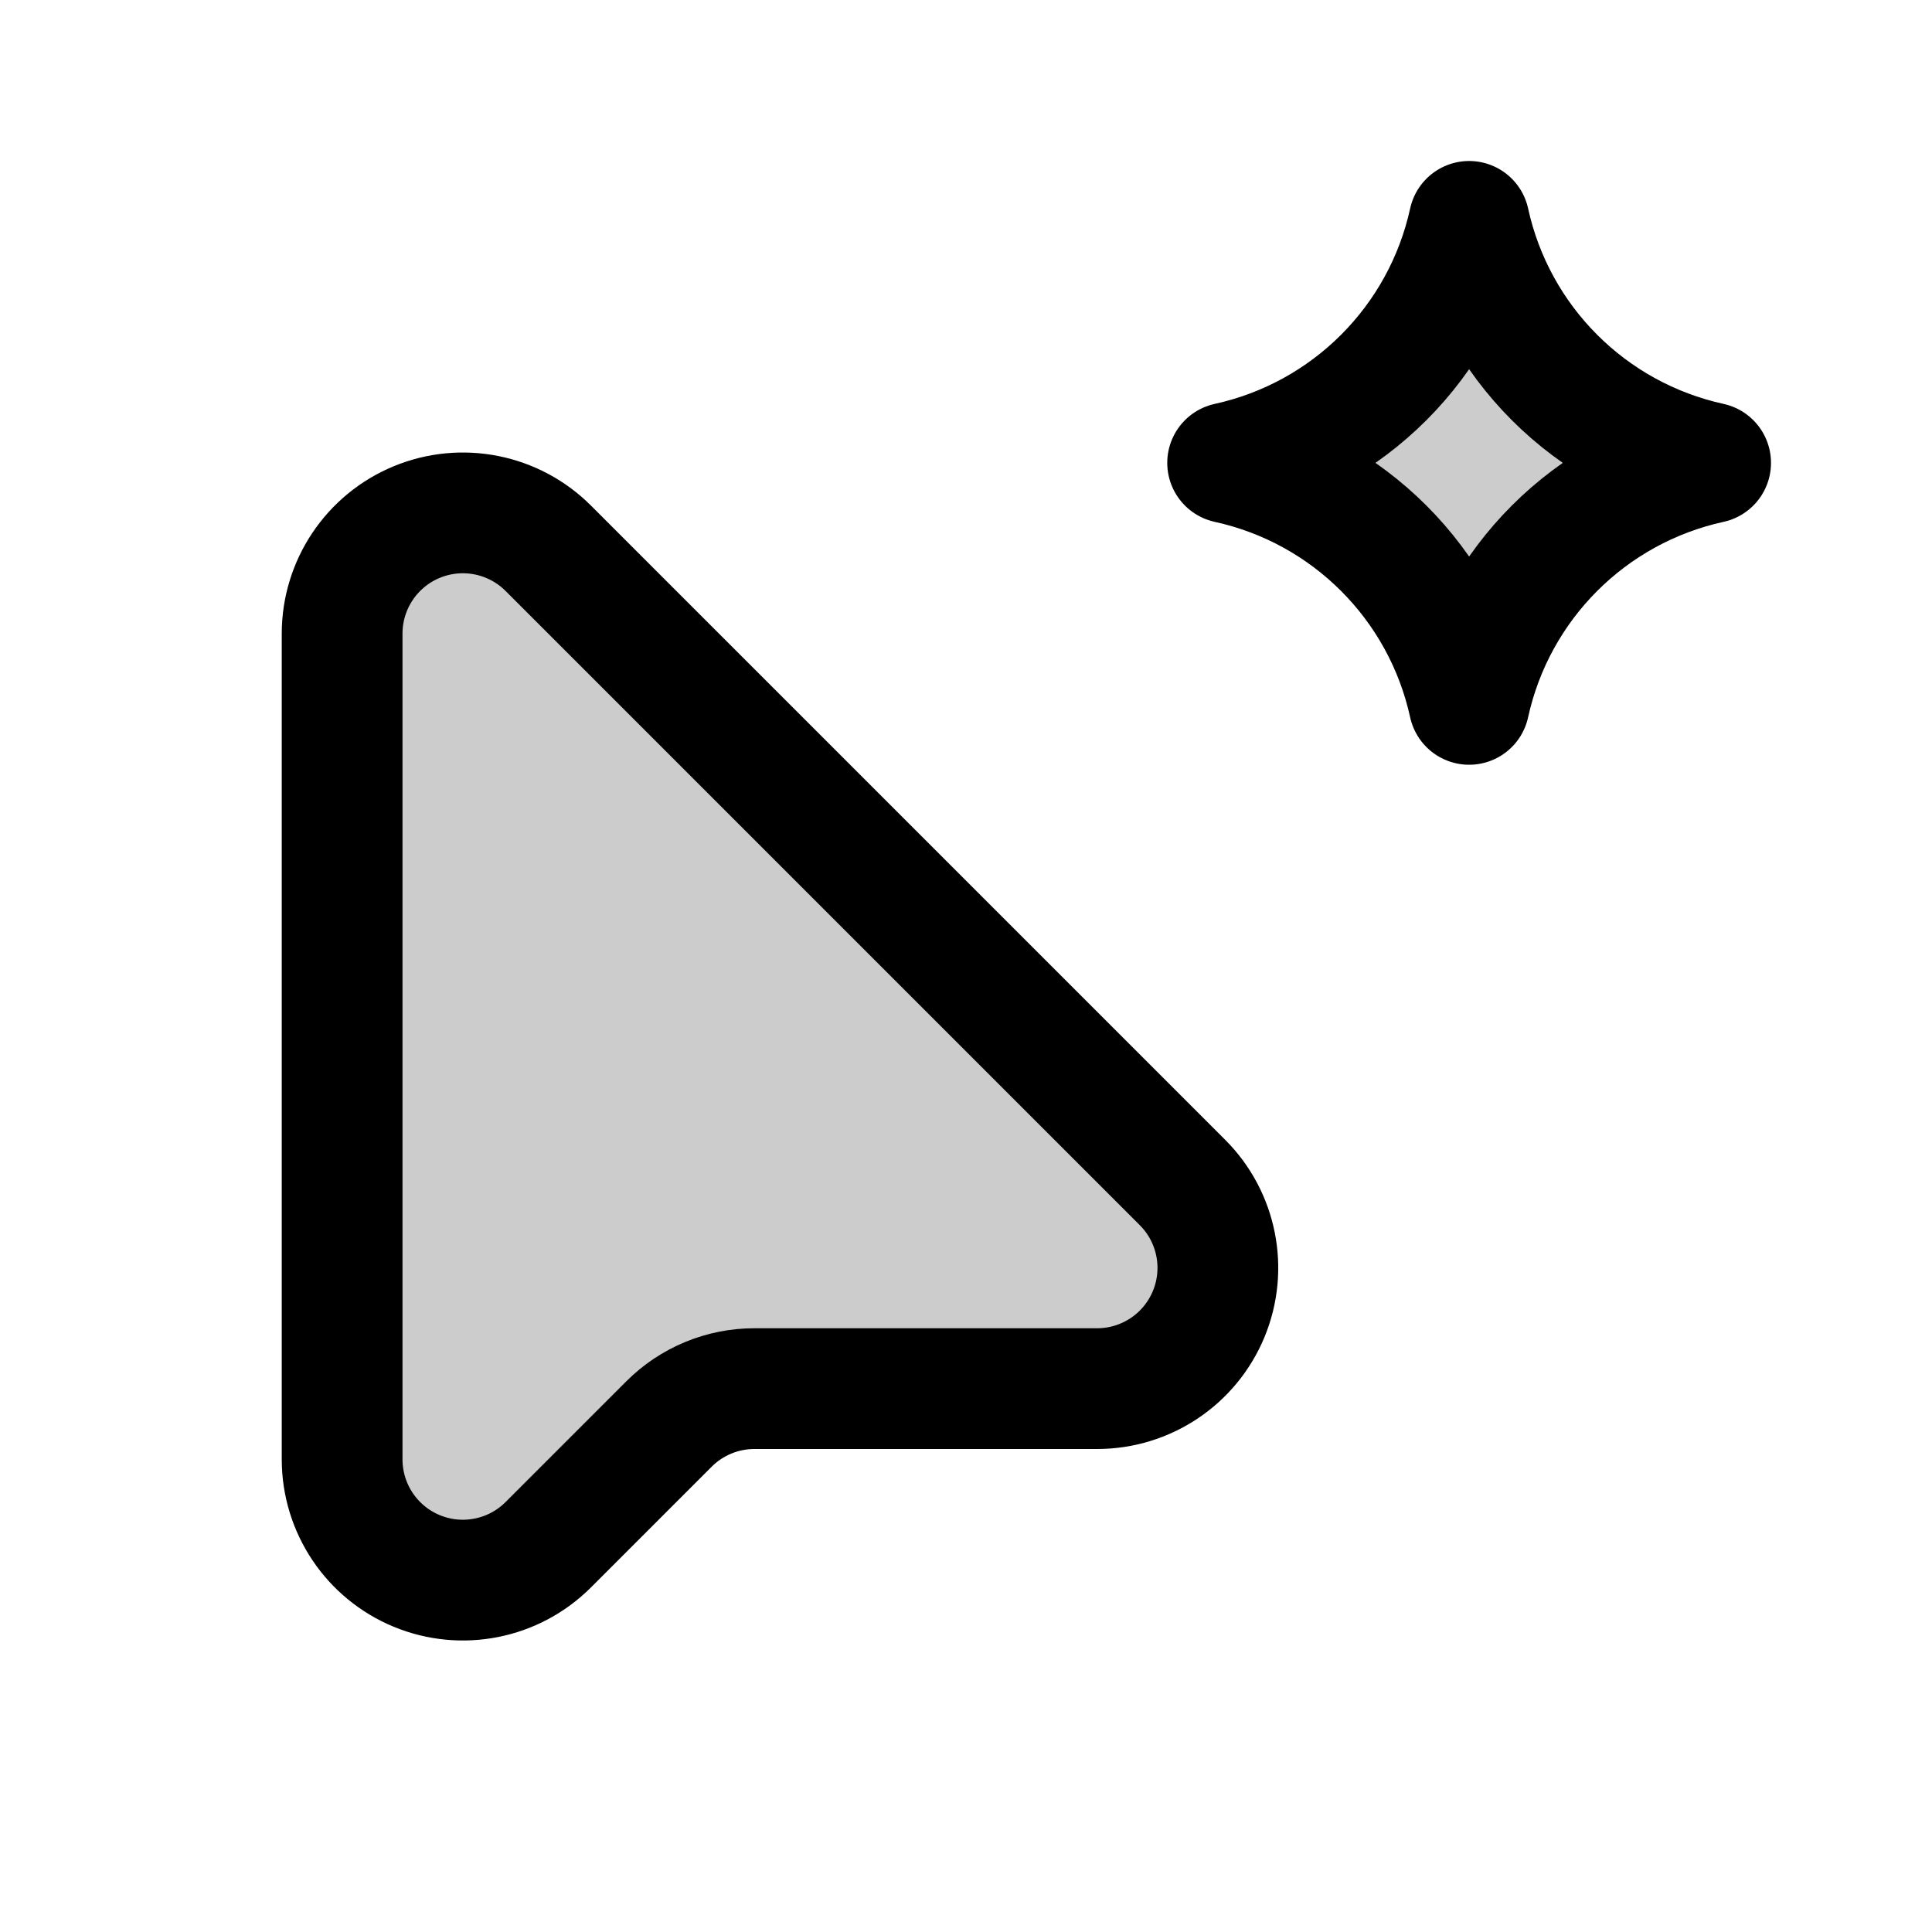
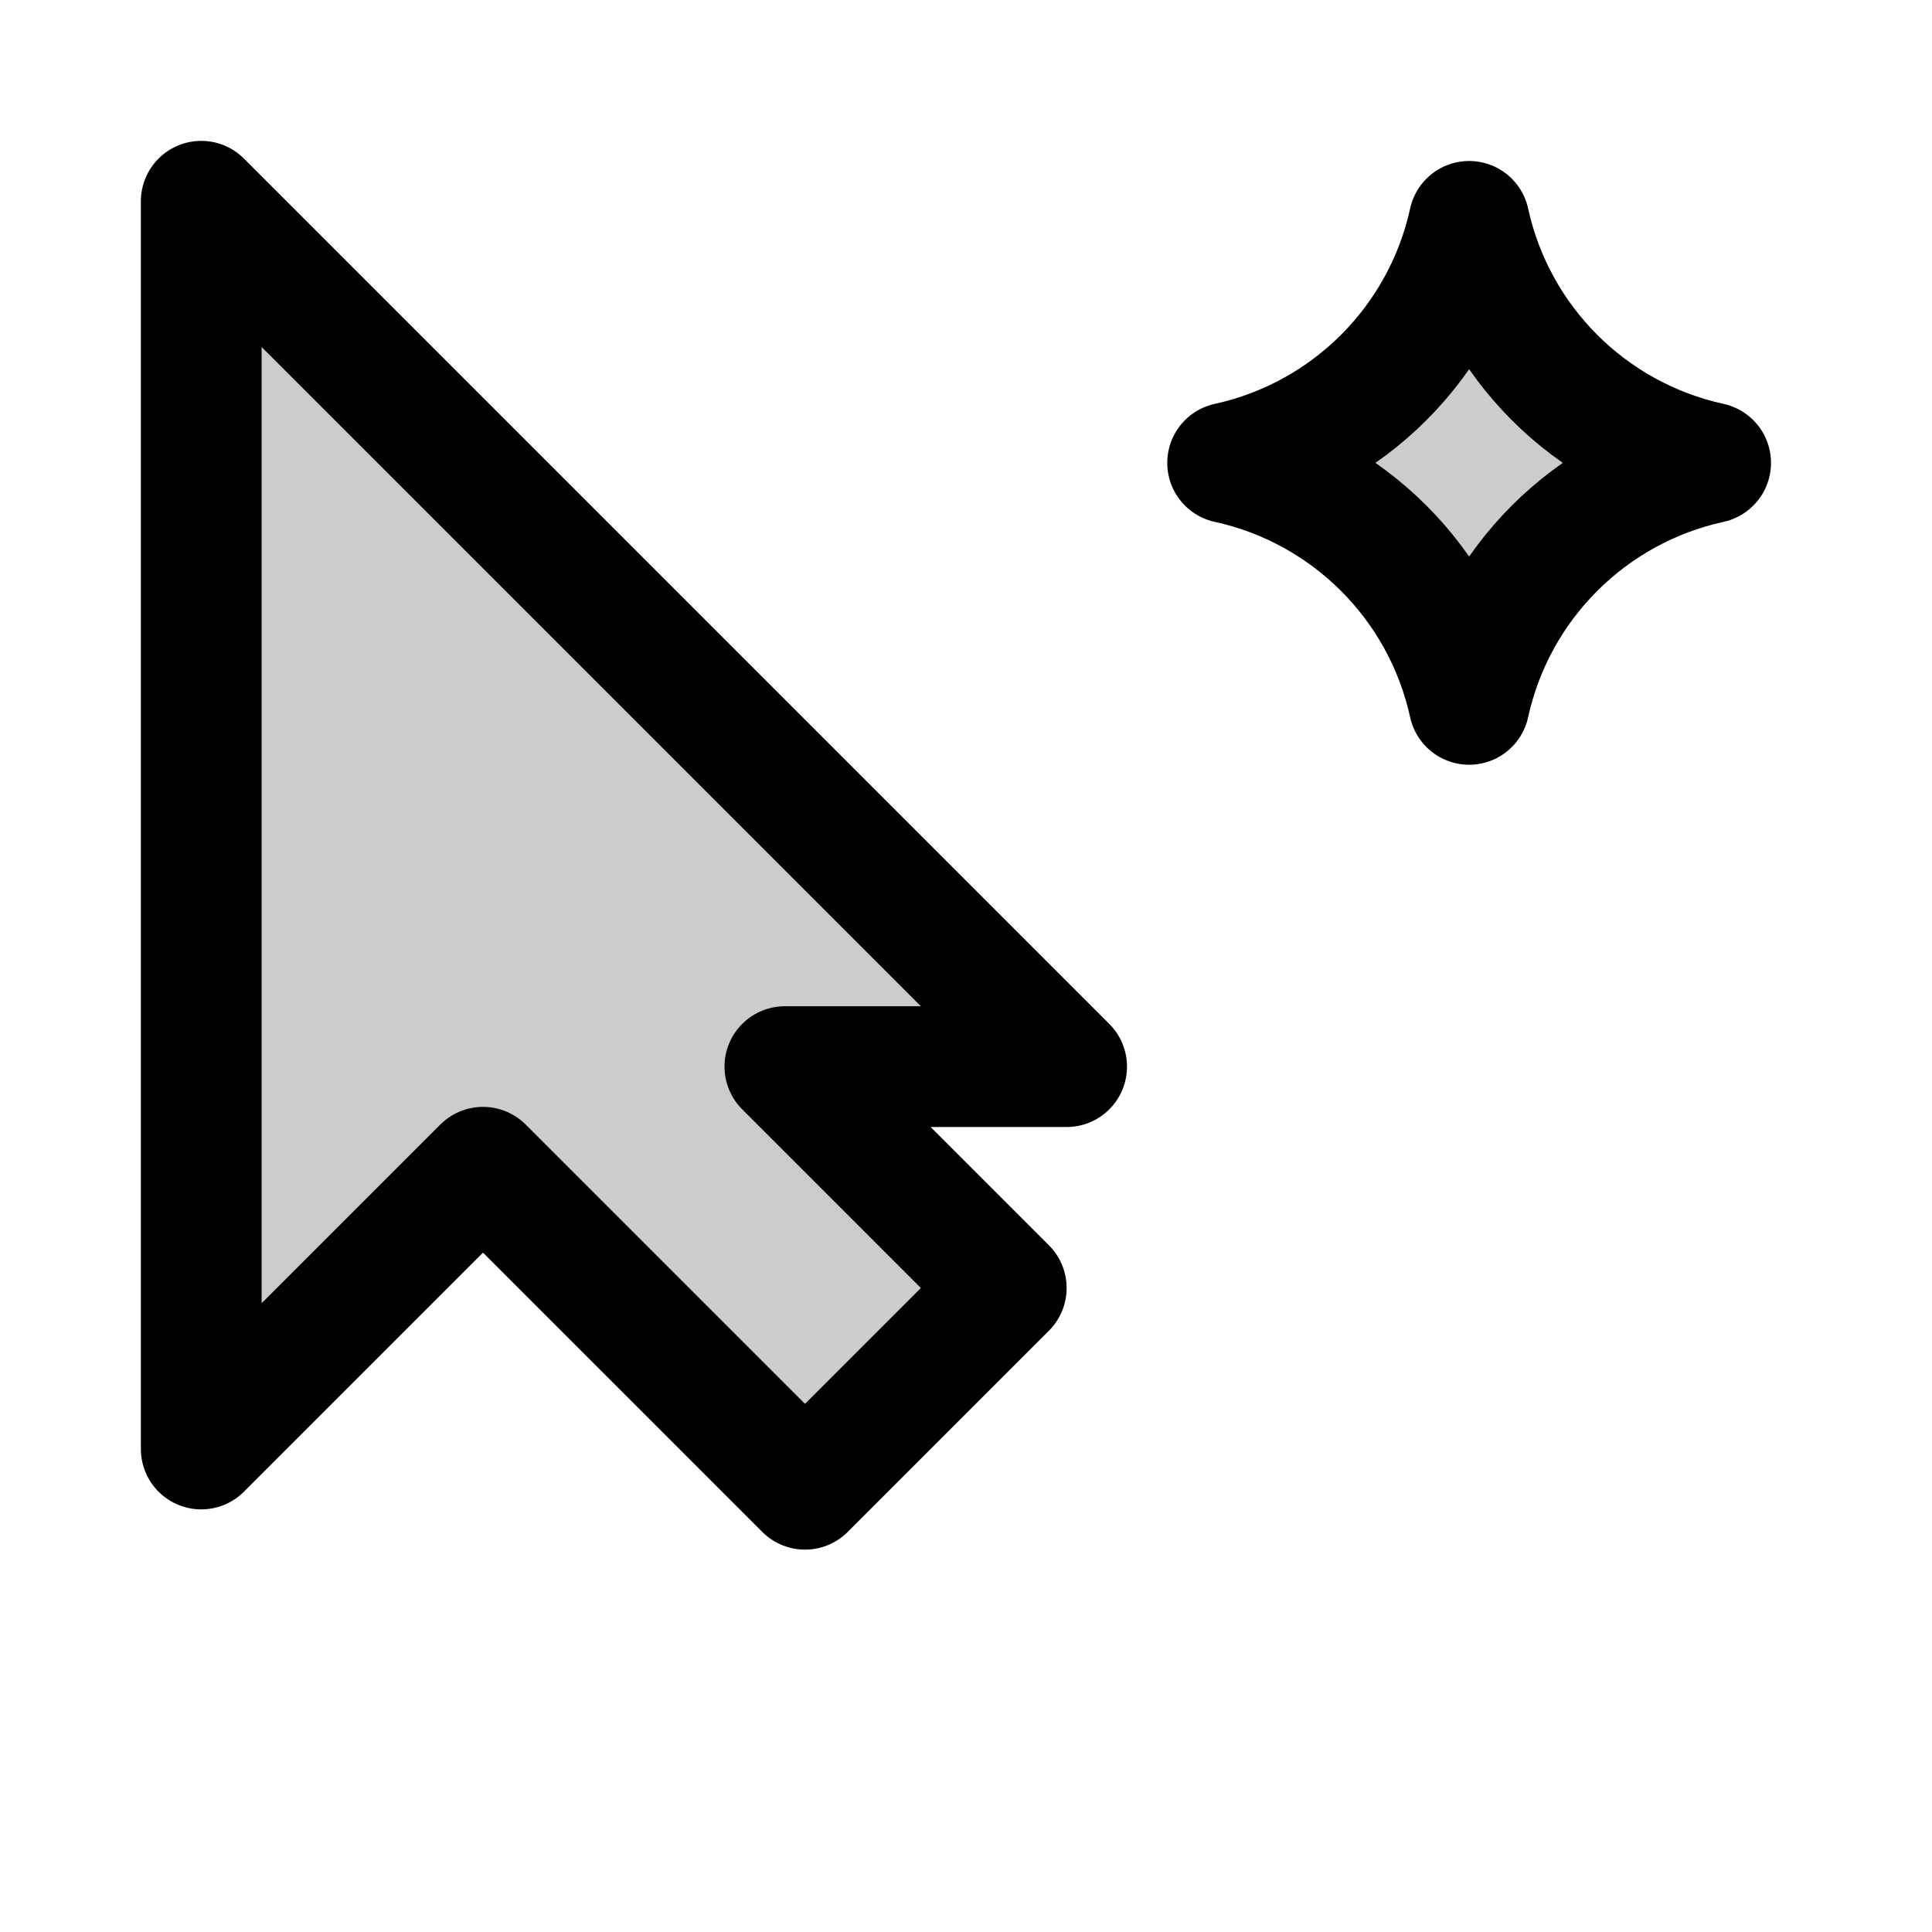
<svg xmlns="http://www.w3.org/2000/svg" width="24" height="24" viewBox="0 0 24 24" fill="none" stroke="currentColor" stroke-width="1.5" stroke-linecap="round" stroke-linejoin="round">
  <g fill="currentColor" stroke="none" opacity="0.2">
-     <path d="M10.75 10.75L14.689 14.689A1.5 1.5 0 0 1 13.629 17.25L9.371 17.25A1.5 1.5 0 0 0 8.311 17.689L6.811 19.189A1.5 1.5 0 0 1 4.25 18.129L4.25 7.871A1.5 1.5 0 0 1 6.811 6.811Z" />
+     <path d="M2.5 2.5V18L6 14.5L10 18.5L12.5 16L9.75 13.25H13.25Z" />
    <path d="M18.25 2.75A3.932 3.932 0 0 0 21.25 5.75A3.932 3.932 0 0 0 18.25 8.75A3.932 3.932 0 0 0 15.25 5.75A3.932 3.932 0 0 0 18.25 2.75Z" />
  </g>
-   <path d="M10.75 10.75L14.689 14.689A1.5 1.5 0 0 1 13.629 17.25L9.371 17.25A1.5 1.5 0 0 0 8.311 17.689L6.811 19.189A1.5 1.5 0 0 1 4.25 18.129L4.25 7.871A1.5 1.5 0 0 1 6.811 6.811Z" />
+   <path d="M2.5 2.5V18L6 14.5L10 18.5L12.5 16L9.75 13.25H13.25Z" />
  <path d="M18.25 2.75A3.932 3.932 0 0 0 21.25 5.75A3.932 3.932 0 0 0 18.25 8.75A3.932 3.932 0 0 0 15.25 5.75A3.932 3.932 0 0 0 18.25 2.75Z" />
</svg>
